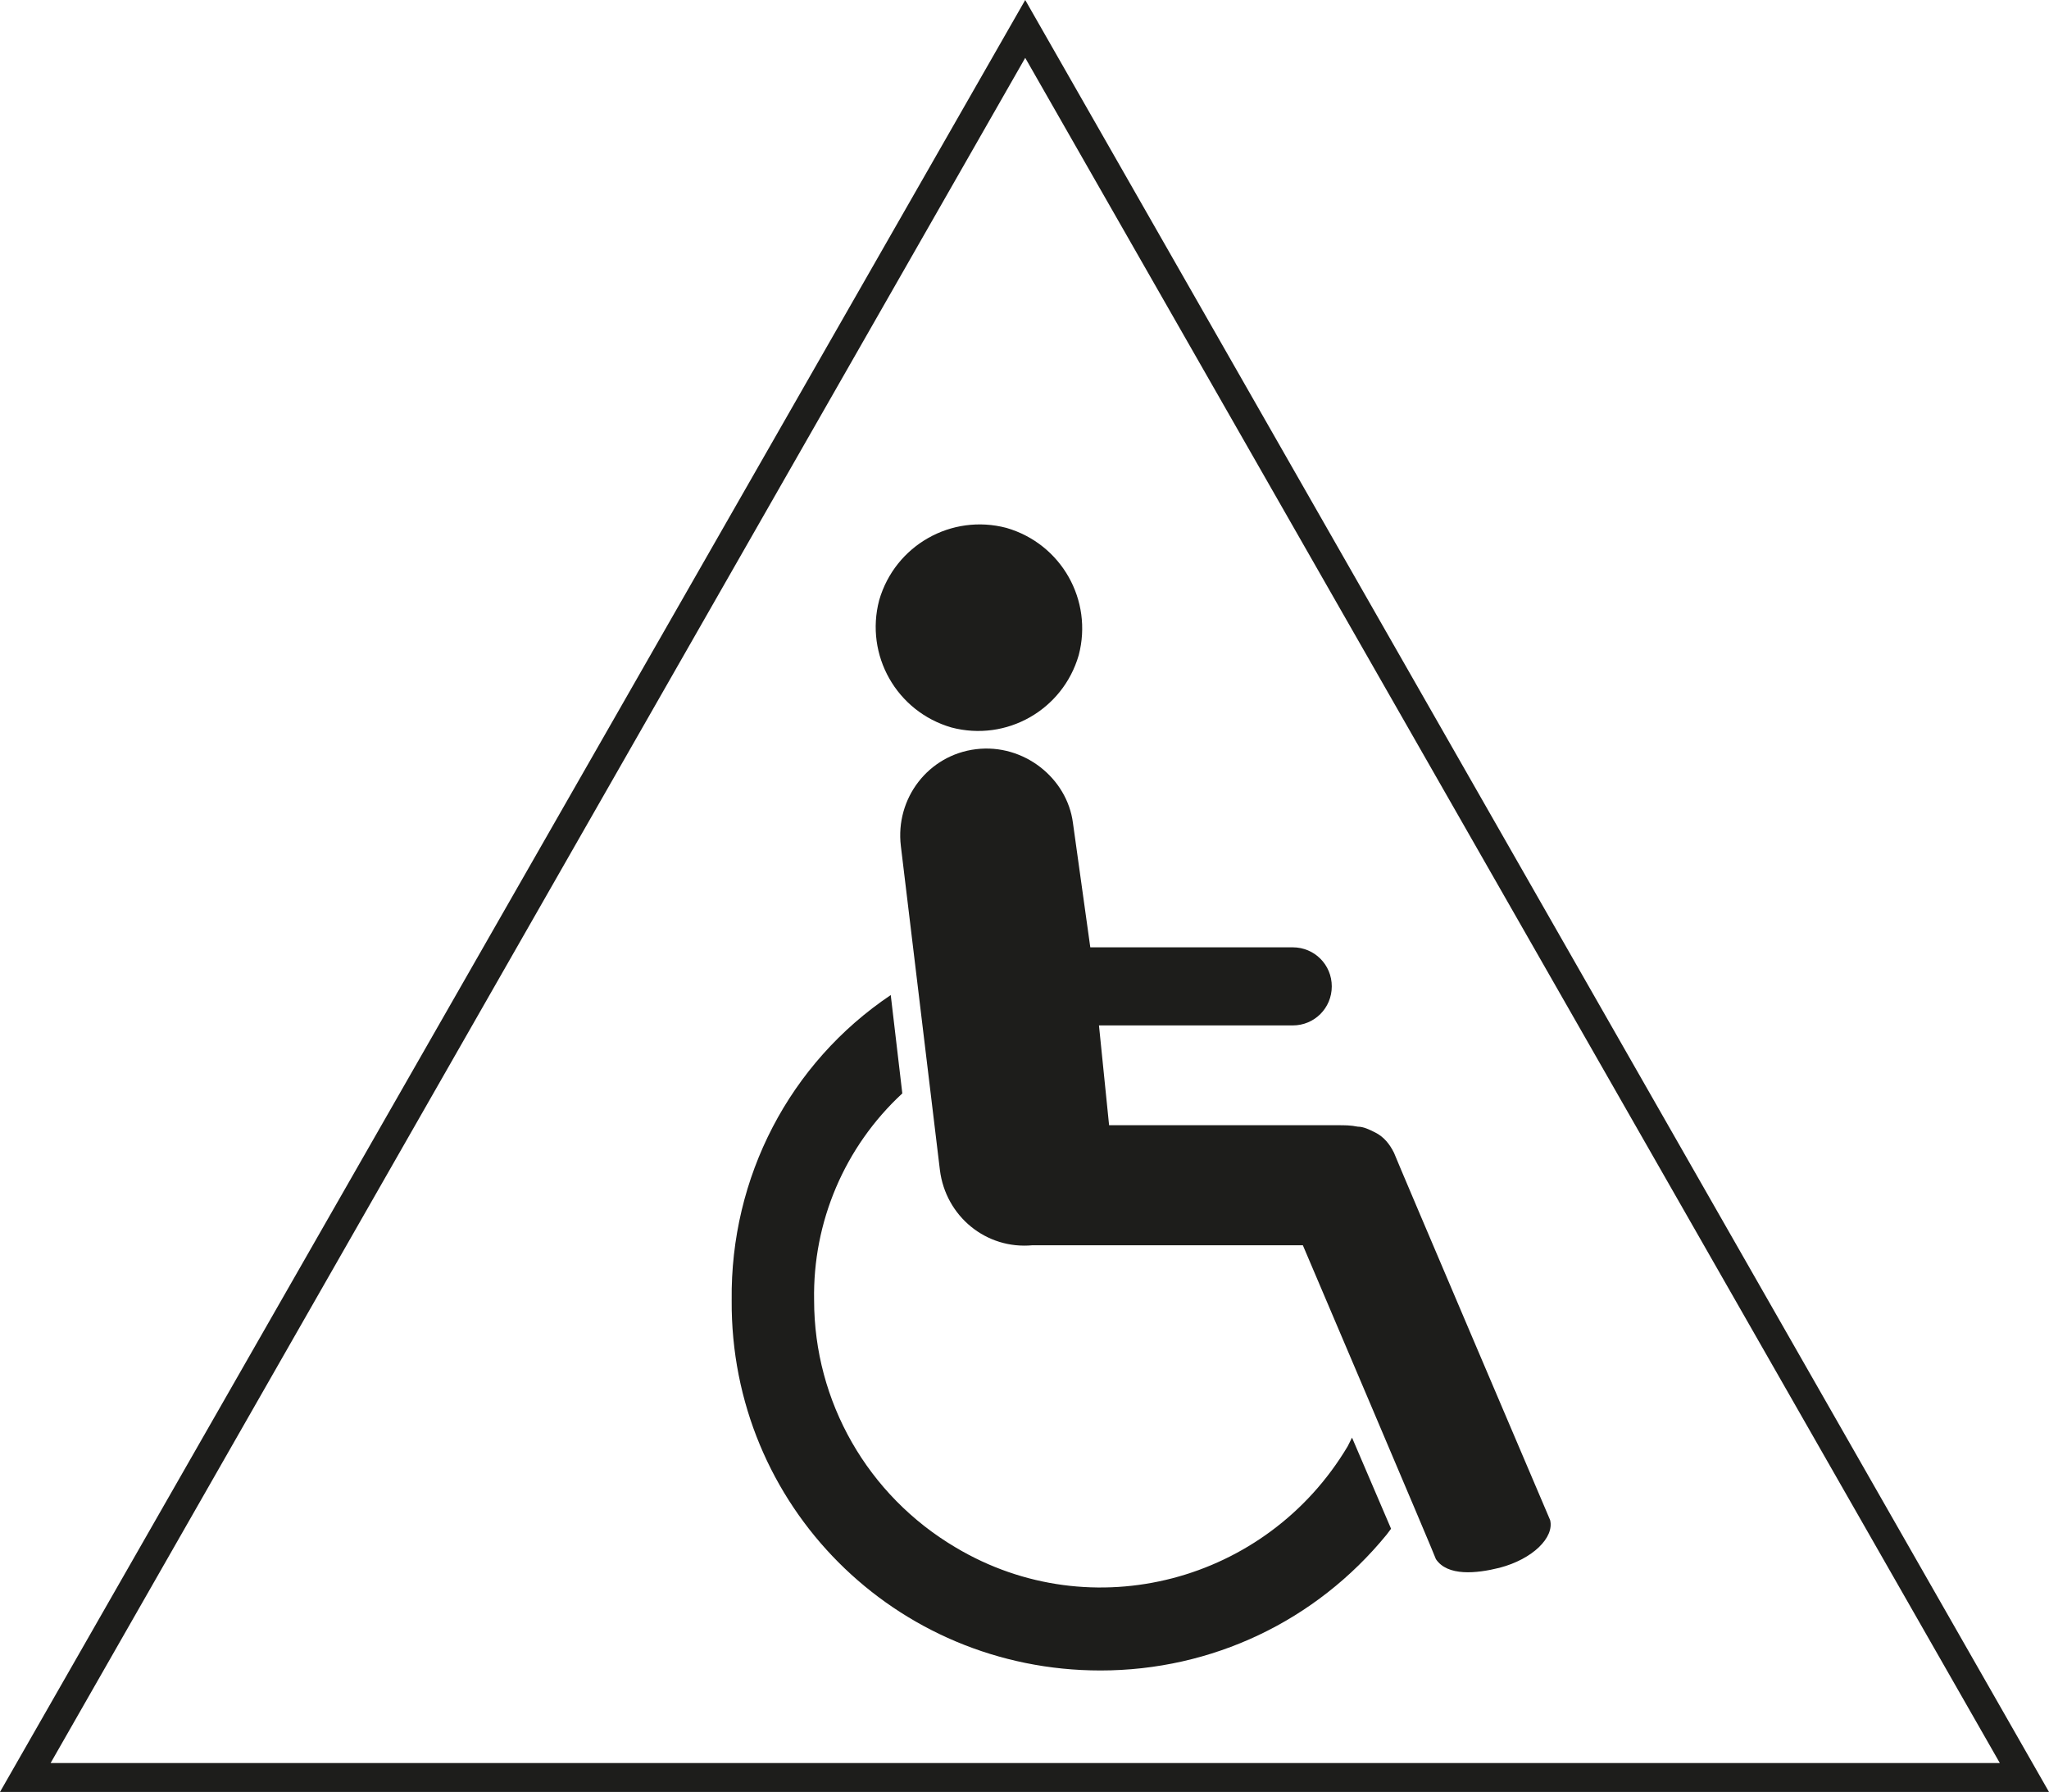
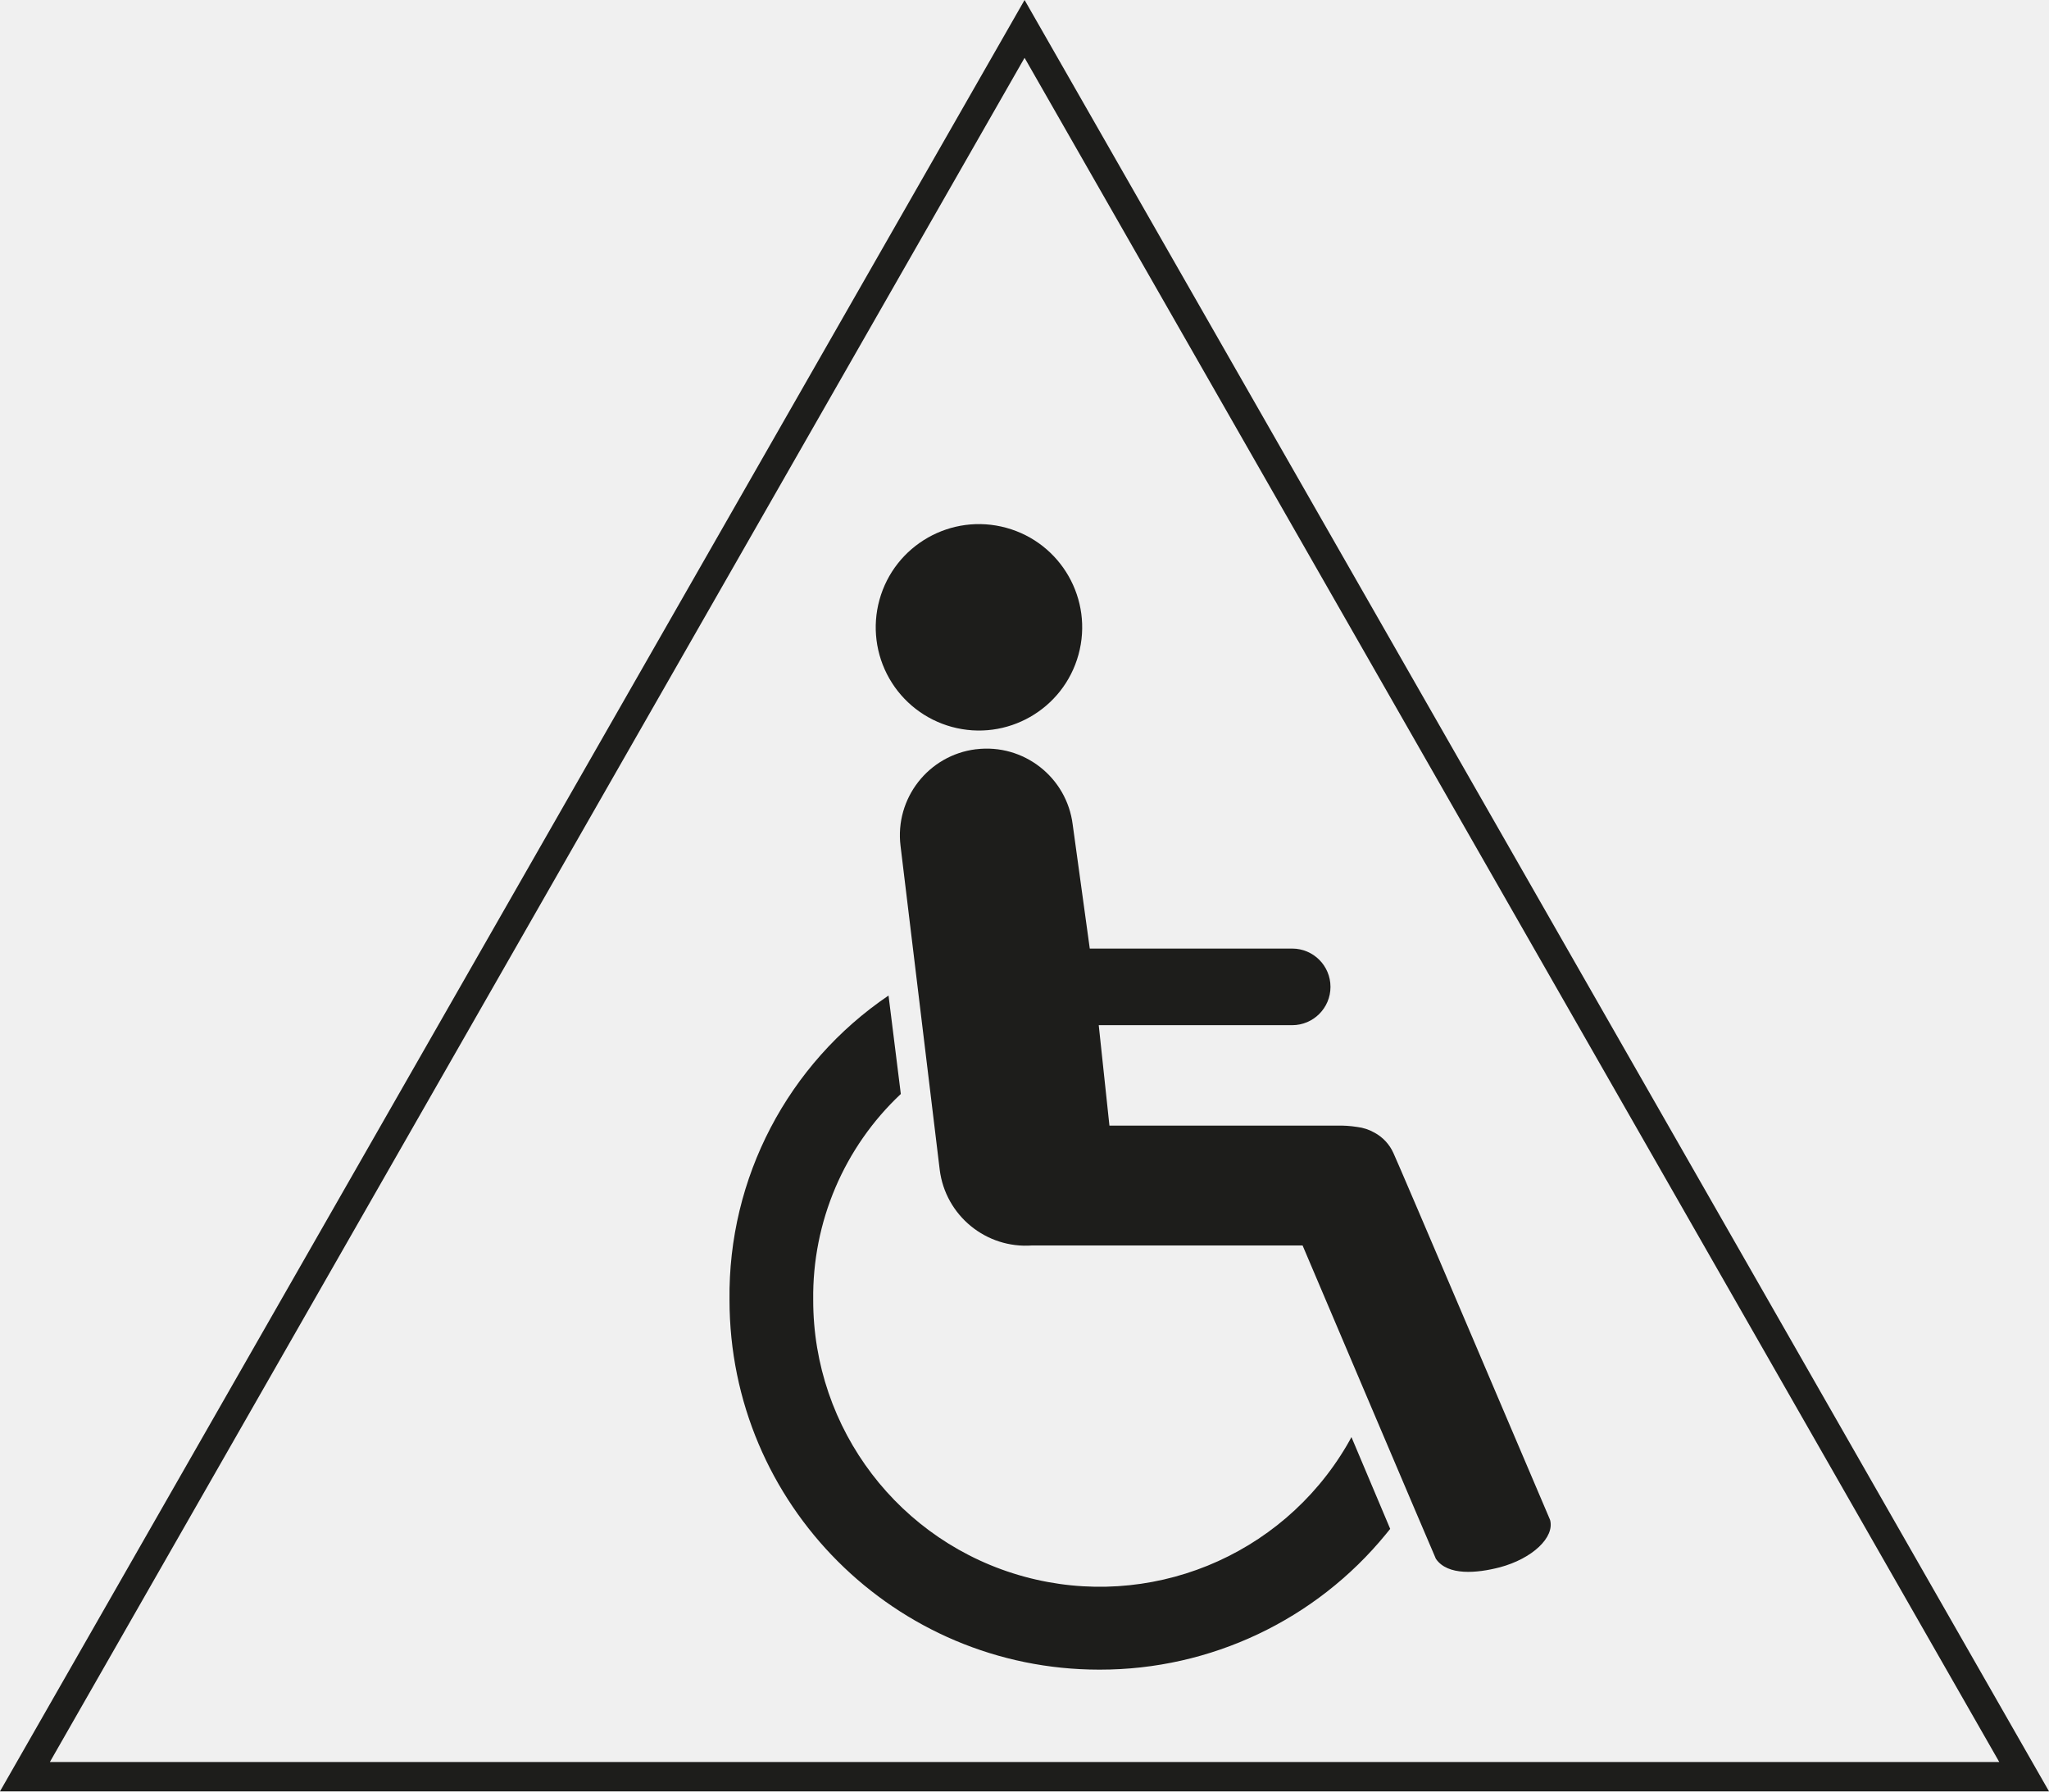
- <svg xmlns="http://www.w3.org/2000/svg" version="1.1" x="0px" y="0px" viewBox="0 0 141.7 123.9" style="enable-background:new 0 0 141.7 123.9;" xml:space="preserve">
-   <style type="text/css">
- 	.st0{fill:#FFFFFF;}
- 	.st1{fill:#1D1D1B;}
- </style>
-   <g id="Laag_2">
-     <rect class="st0" width="141.7" height="123.9" />
-   </g>
-   <g id="Laag_1">
-     <path class="st1" d="M70.9,4l67.4,117.9H3.5L70.9,4 M70.9,0L0,123.9h141.7L70.9,0z" />
-     <path class="st1" d="M65.8,50.3c3.8,1,7.7-1.2,8.8-5c1-3.8-1.2-7.7-5-8.8c-3.8-1-7.7,1.2-8.8,5C59.8,45.3,62,49.2,65.8,50.3   C65.8,50.3,65.8,50.3,65.8,50.3 M67.5,51.8c-3.3,0.4-5.6,3.4-5.2,6.7L65,80.9c0.4,3.2,3.2,5.5,6.4,5.2h18.7c0,0,9.2,21.6,9.2,21.7   c0.8,1.2,2.8,1,4.4,0.6c2.3-0.6,3.8-2.1,3.5-3.3c0,0-10.7-25.1-10.8-25.4c-0.3-0.6-0.7-1.1-1.3-1.4c-0.4-0.2-0.8-0.4-1.2-0.4   c-0.5-0.1-0.9-0.1-1.4-0.1H76.7L76,70.9h13.4c1.5,0,2.7-1.2,2.7-2.7s-1.2-2.7-2.7-2.7h-14l-1.2-8.6C73.8,53.8,70.8,51.4,67.5,51.8    M76.1,115.5c7.7,0,14.9-3.4,19.8-9.4l0.3-0.4l-2.7-6.3c-0.1,0.2-0.2,0.4-0.3,0.6c-5.6,9.4-17.7,12.6-27.1,7   c-6.1-3.6-9.8-10.1-9.8-17.1c-0.1-5.4,2.1-10.6,6.1-14.3l-0.8-6.8c-7,4.7-11.1,12.6-11,21.1C50.5,104.1,61.9,115.5,76.1,115.5" />
-   </g>
+ <svg xmlns="http://www.w3.org/2000/svg" id="Laag_1" data-name="Laag 1" viewBox="0 0 141.73 123.94">
+   <defs>
+     <style>.cls-1{fill:#1d1d1b;}</style>
+   </defs>
+   <path class="cls-1" d="M70.87,4l67.42,117.91H3.45L70.87,4m0-4L0,123.94H141.73L70.87,0Z" />
+   <path class="cls-1" d="M65.83,50.29a7.14,7.14,0,1,0-5-8.78,7.14,7.14,0,0,0,5,8.78m1.67,1.55a6,6,0,0,0-5.21,6.68L65,80.93a6,6,0,0,0,6.4,5.24H90.1s9.18,21.62,9.22,21.68c.81,1.19,2.84,1,4.42.59,2.25-.6,3.81-2.07,3.48-3.28,0,0-10.69-25.13-10.84-25.39a3,3,0,0,0-1.3-1.4,3.19,3.19,0,0,0-1.22-.4,7.72,7.72,0,0,0-1.4-.09H76.74L76,70.93H89.38a2.65,2.65,0,0,0,0-5.3h-14l-1.18-8.57a6,6,0,0,0-6.68-5.22m8.55,63.68a25.54,25.54,0,0,0,19.79-9.37l.3-.37-2.68-6.35c-.1.18-.23.43-.33.59A19.82,19.82,0,0,1,56.25,89.94a19.22,19.22,0,0,1,6.06-14.25l-.85-6.81a25.06,25.06,0,0,0-11,21.06,25.58,25.58,0,0,0,25.58,25.58" />
</svg>
